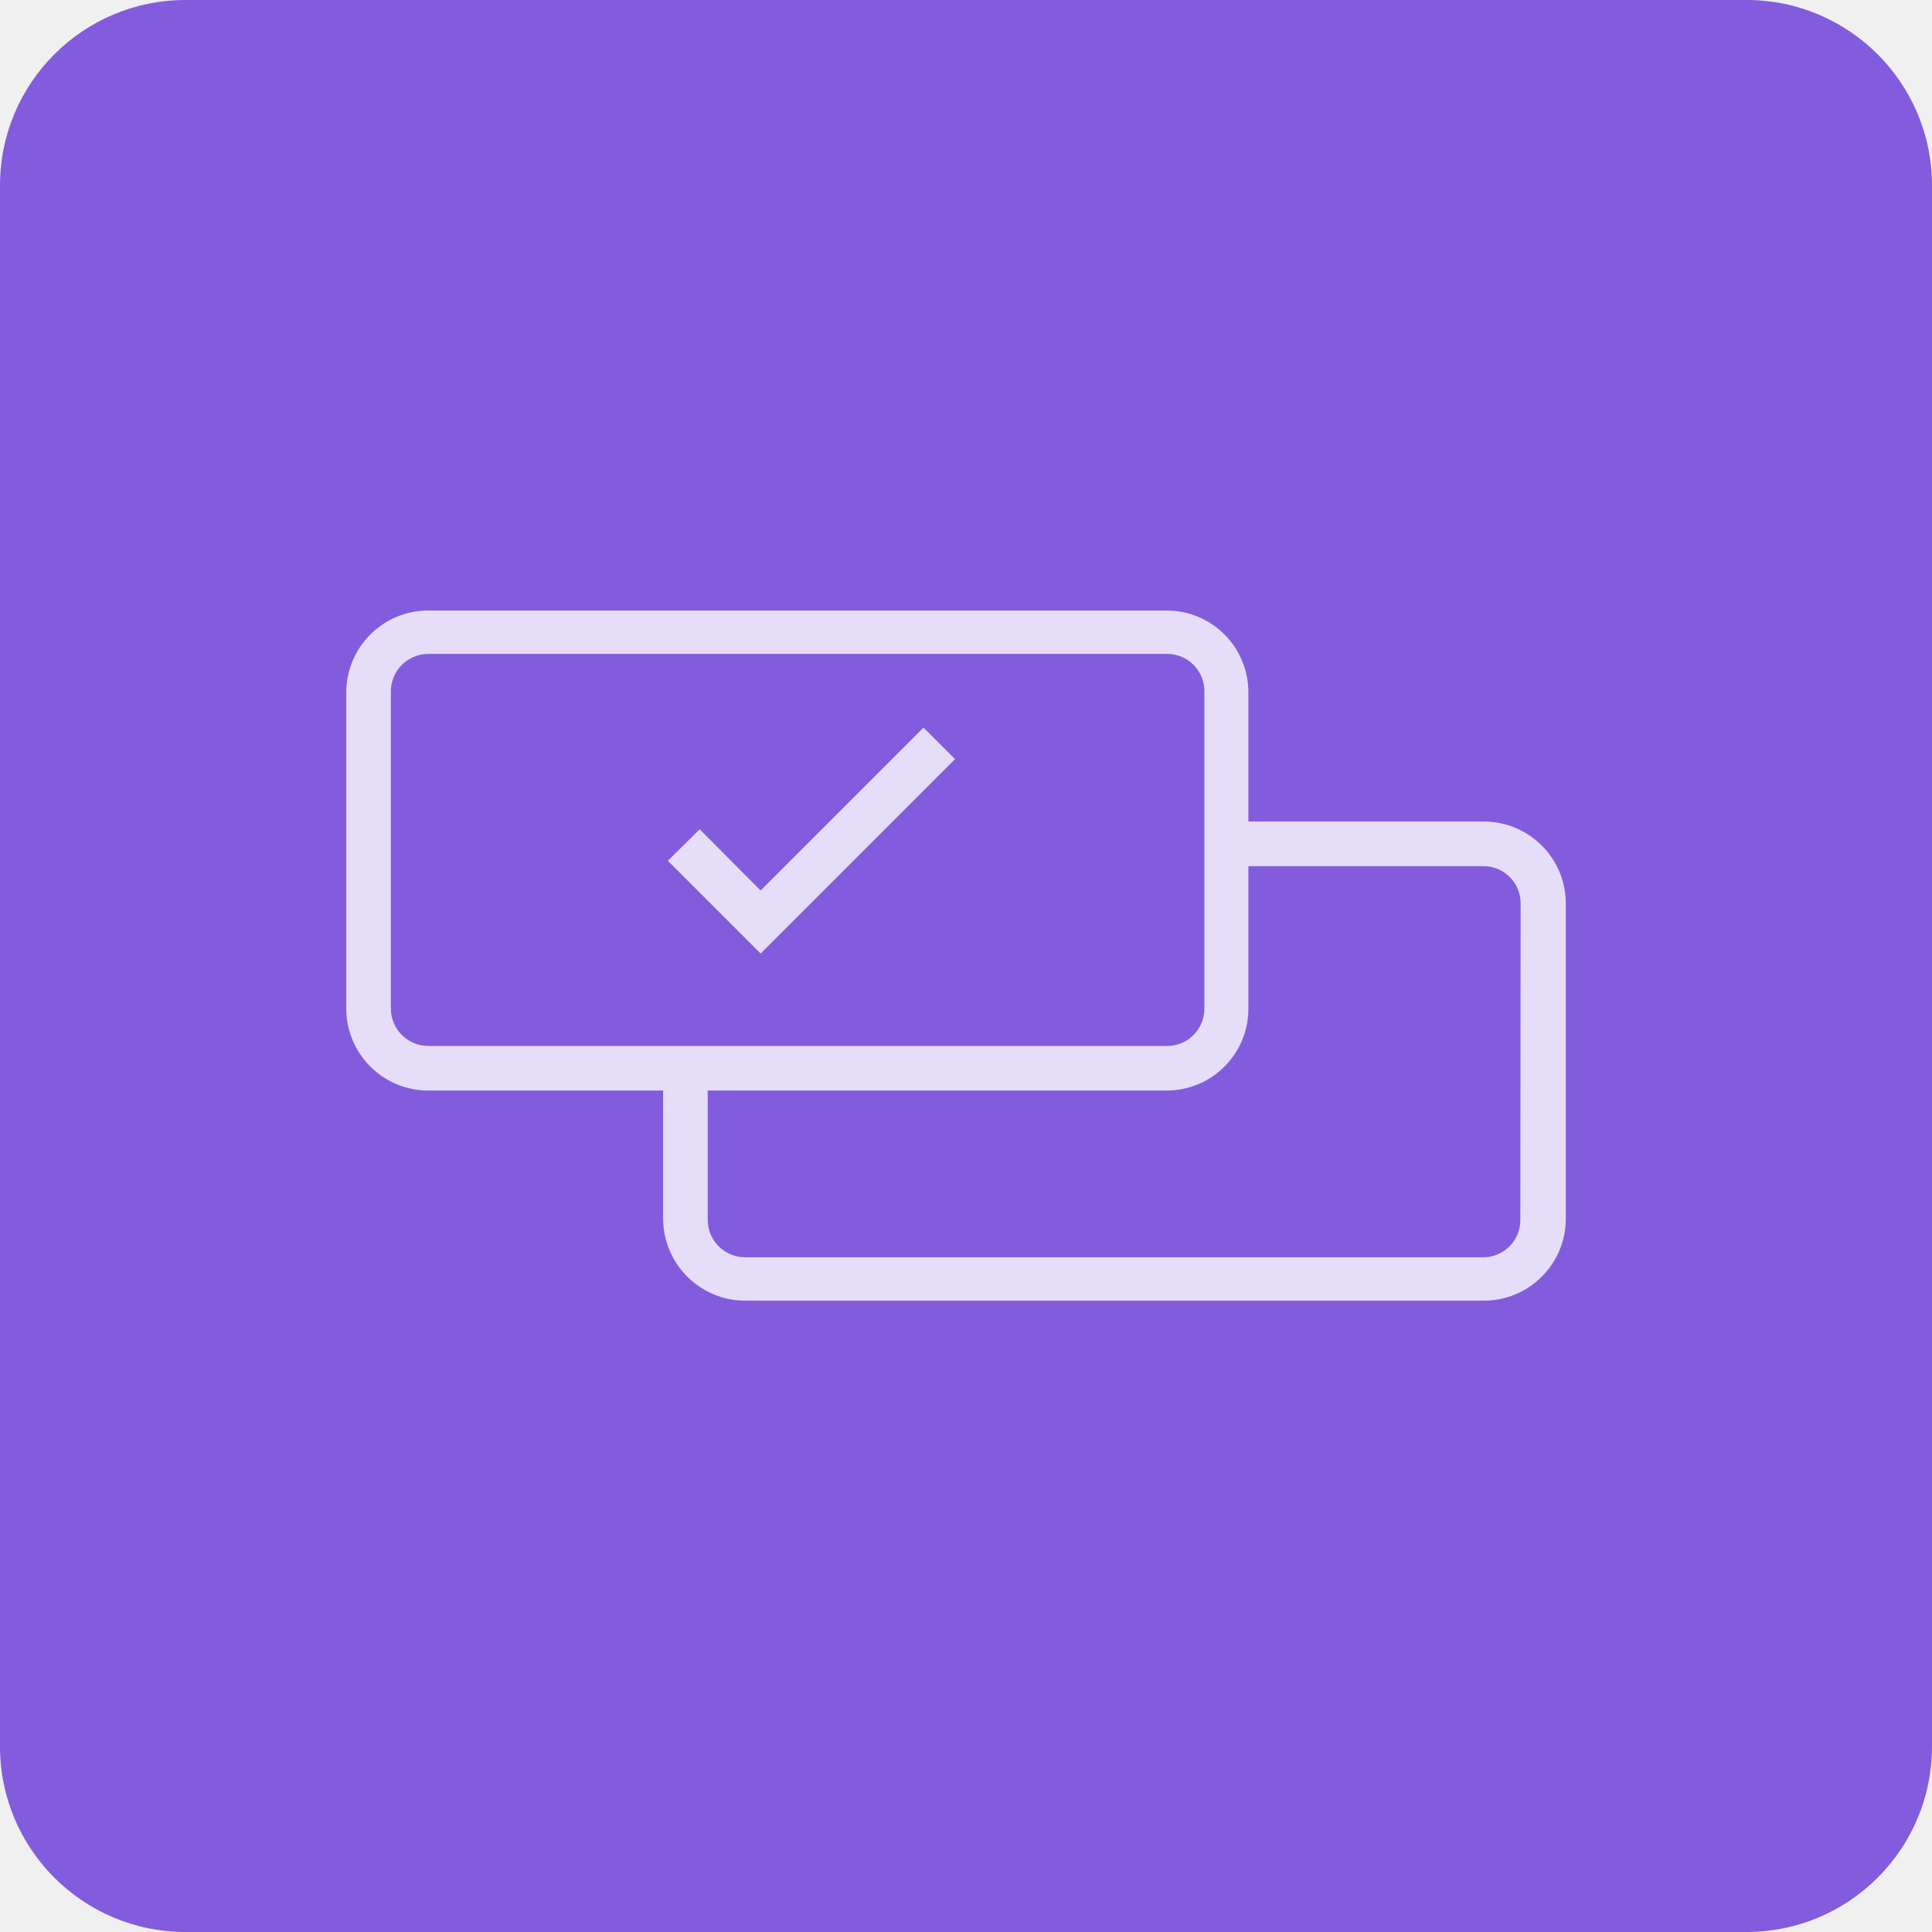
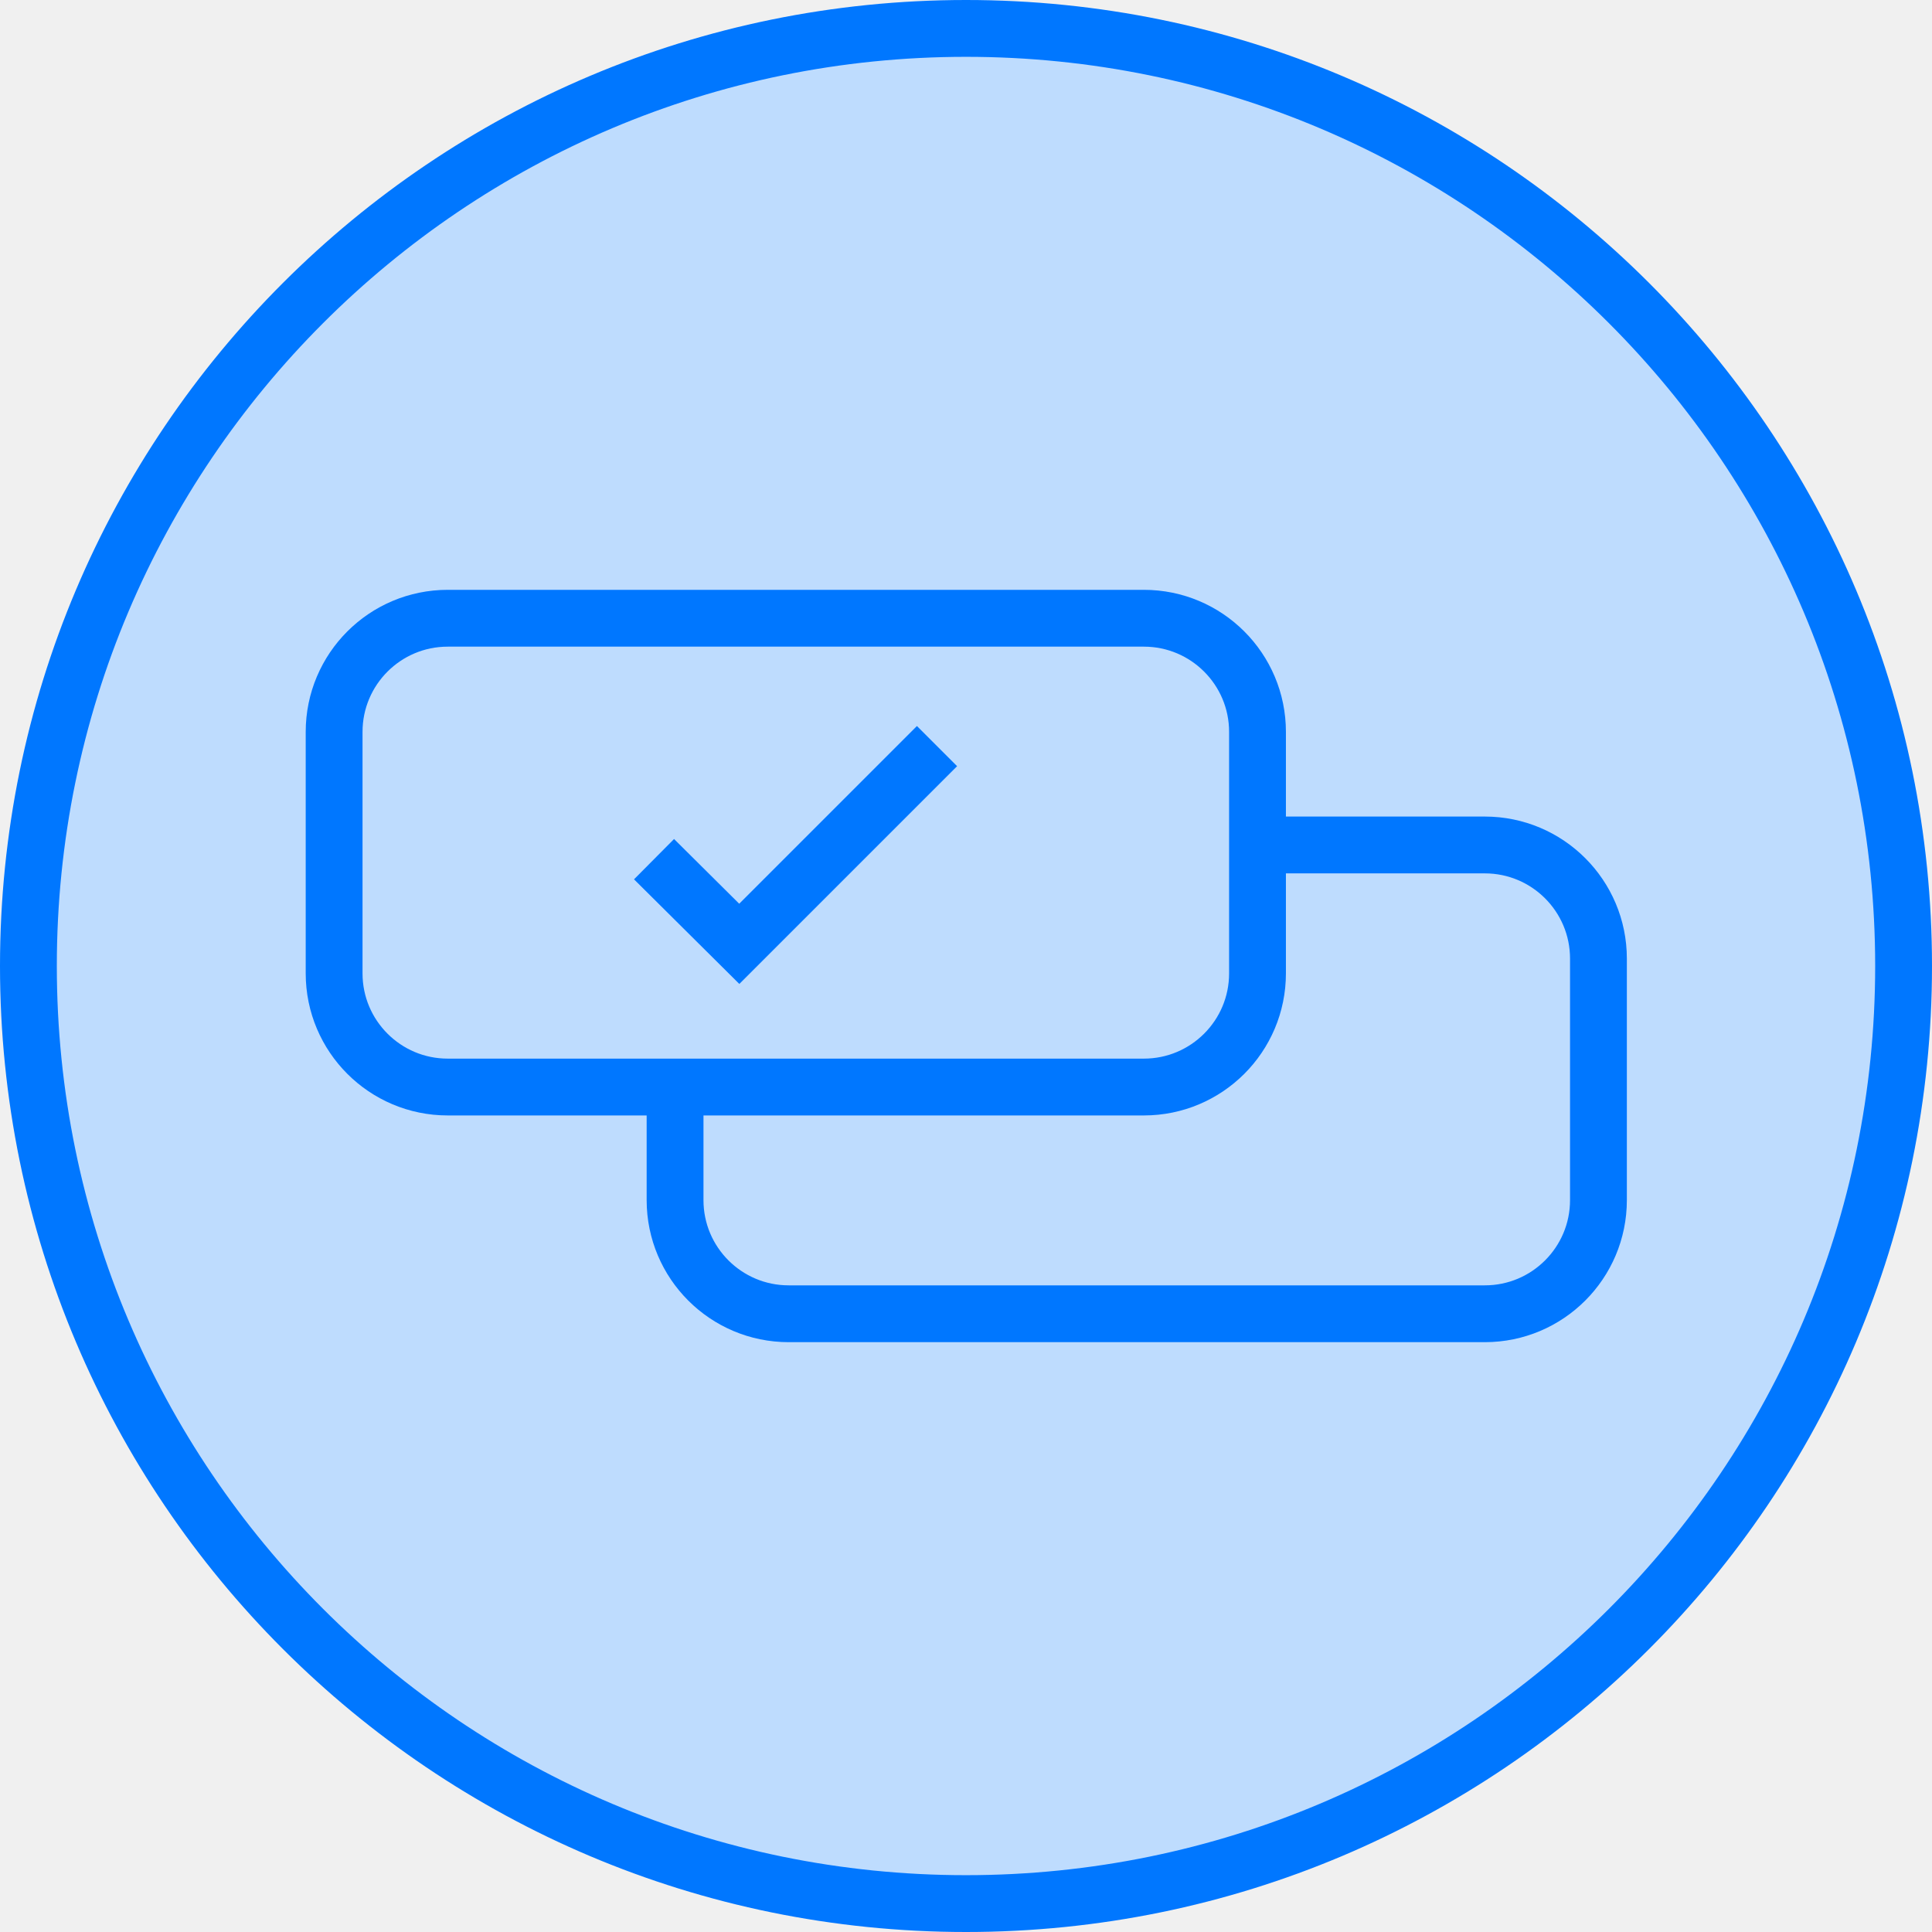
- <svg xmlns="http://www.w3.org/2000/svg" viewBox="0 0 65 65">
+ <svg xmlns="http://www.w3.org/2000/svg" id="Layer_1" data-name="Layer 1" viewBox="0 0 34 34">
  <defs>
-     <style>.cls-1,.cls-2{fill:none;}.cls-2{clip-rule:evenodd;}.cls-3{clip-path:url(#clip-path);}.cls-4{clip-path:url(#clip-path-2);}.cls-5{clip-path:url(#clip-path-3);}.cls-6{clip-path:url(#clip-path-4);}.cls-7{fill:#835cdd;}.cls-10,.cls-8{fill:#fff;}.cls-8,.cls-9{opacity:0.8;}</style>
-     <clipPath id="clip-path">
-       <rect class="cls-1" x="-520" y="65.21" width="65" height="65" rx="6" ry="6" />
-     </clipPath>
-     <clipPath id="clip-path-2">
-       <path class="cls-2" d="M-487.39,92.72a4.15,4.15,0,0,0-4.14,4.14,4.15,4.15,0,0,0,4.14,4.15,4.15,4.15,0,0,0,4.15-4.15,4.15,4.15,0,0,0-4.15-4.14m0,6.72A2.58,2.58,0,0,1-490,96.86a2.57,2.57,0,0,1,2.57-2.57,2.58,2.58,0,0,1,2.58,2.57,2.59,2.59,0,0,1-2.58,2.58" />
-     </clipPath>
-     <clipPath id="clip-path-3">
-       <path class="cls-2" d="M-473.26,84.14A2.72,2.72,0,0,0-473,83a2.79,2.79,0,0,0-2.79-2.79,2.77,2.77,0,0,0-2.42,1.42c-2.63-.13-5.84.83-9.17,2.75-5.68-3.28-10.82-3.67-13.49-1a6.57,6.57,0,0,0-1.75,4.83,2.78,2.78,0,0,0-1.69,2.56,2.79,2.79,0,0,0,2.79,2.78,33.14,33.14,0,0,0,1.66,3.32c-3.28,5.68-3.67,10.82-1,13.49a6.58,6.58,0,0,0,4.81,1.76,18,18,0,0,0,8.68-2.77,18,18,0,0,0,8.68,2.77,6.55,6.55,0,0,0,4.81-1.76c2.67-2.67,2.28-7.81-1-13.49a20.11,20.11,0,0,0,2.67-7.16A7.83,7.83,0,0,0-473.26,84.14ZM-474.58,83a1.22,1.22,0,0,1-1.22,1.22A1.22,1.22,0,0,1-477,83a1.22,1.22,0,0,1,1.22-1.22A1.22,1.22,0,0,1-474.58,83Zm-1.22,2.78a2.76,2.76,0,0,0,1.46-.41,6.65,6.65,0,0,1,.54,4.12,18,18,0,0,1-2.05,5.85,34.8,34.8,0,0,0-4.52-5.5,35.22,35.22,0,0,0-5.49-4.51,15.55,15.55,0,0,1,7.28-2.15A2.8,2.8,0,0,0-475.8,85.78Zm-26.95,5a1.21,1.21,0,0,1,1.22-1.22,1.22,1.22,0,0,1,1.22,1.22A1.22,1.22,0,0,1-501.53,92,1.21,1.21,0,0,1-502.75,90.76Zm4,0A2.79,2.79,0,0,0-501.07,88a5.07,5.07,0,0,1,1.3-3.53c2-2,6.19-1.65,10.86.85a35.29,35.29,0,0,0-5.5,4.51,35.29,35.29,0,0,0-4.51,5.5A20.88,20.88,0,0,1-500,93.07,2.79,2.79,0,0,0-498.75,90.76Zm-.17,7.63a34.76,34.76,0,0,0,4.51,5.49,34.8,34.8,0,0,0,5.5,4.52c-4.67,2.5-8.85,2.85-10.86.84S-501.42,103.06-498.92,98.39Zm.88-1.53A33.49,33.49,0,0,1-493.3,91a33.49,33.49,0,0,1,5.91-4.74A33.19,33.19,0,0,1-481.47,91a34,34,0,0,1,4.74,5.91,33.64,33.64,0,0,1-4.74,5.92,33.64,33.64,0,0,1-5.92,4.74,34,34,0,0,1-5.91-4.74A33.19,33.19,0,0,1-498,96.86Zm12.18,11.54a34.74,34.74,0,0,0,5.49-4.52,34.74,34.74,0,0,0,4.52-5.49c2.5,4.67,2.85,8.85.84,10.85S-481.19,110.9-485.86,108.4Z" />
-     </clipPath>
-     <clipPath id="clip-path-4">
-       <path class="cls-2" d="M-74.33,439.05a4.14,4.14,0,0,0,0,5.86,4.16,4.16,0,0,0,5.86,0,4.16,4.16,0,0,0,0-5.86,4.14,4.14,0,0,0-5.86,0m4.75,4.75a2.58,2.58,0,0,1-3.64,0,2.57,2.57,0,0,1,0-3.64,2.57,2.57,0,0,1,3.64,0,2.58,2.58,0,0,1,0,3.64" />
-     </clipPath>
+     <style>
+             .svg-icon-journey-trigger-pipeline-assigned-1,.svg-icon-journey-trigger-pipeline-assigned-4{fill:#bedcfe;}.svg-icon-journey-trigger-pipeline-assigned-1,.svg-icon-journey-trigger-pipeline-assigned-3{stroke:#07f;}.svg-icon-journey-trigger-pipeline-assigned-2,.svg-icon-journey-trigger-pipeline-assigned-3{fill:none;}
+         </style>
  </defs>
-   <g id="Layer_3" data-name="Layer 3">
-     <rect class="cls-7" width="65" height="65" rx="6.24" ry="6.24" />
-     <path class="cls-8" d="M49.93,27.64H42V23.29a2.75,2.75,0,0,0-2.75-2.75H14.41a2.76,2.76,0,0,0-2.76,2.75V33.94a2.76,2.76,0,0,0,2.76,2.75h7.9V41a2.77,2.77,0,0,0,2.76,2.76H49.93A2.76,2.76,0,0,0,52.68,41V30.4A2.76,2.76,0,0,0,49.93,27.64Zm-36.78,6.3V23.29A1.26,1.26,0,0,1,14.41,22H39.27a1.25,1.25,0,0,1,1.25,1.25V33.94a1.25,1.25,0,0,1-1.25,1.25H14.41A1.26,1.26,0,0,1,13.15,33.94Zm38,7.1a1.25,1.25,0,0,1-1.25,1.26H25.07A1.26,1.26,0,0,1,23.81,41V36.69H39.27A2.75,2.75,0,0,0,42,33.94v-4.8h7.91a1.25,1.25,0,0,1,1.25,1.26Z" />
-     <g class="cls-9">
-       <polygon class="cls-10" points="25.59 32.08 22.47 28.96 23.54 27.9 25.59 29.96 31.07 24.48 32.13 25.54 25.59 32.08" />
+   <g id="Page-1">
+     <g id="Automation">
+       <g id="Trigger-object-Copy-4">
+         <g id="Group">
+           <g id="Group-11">
+             <circle id="Oval-2" cx="17" cy="17" r="16.5" class="svg-icon-journey-trigger-pipeline-assigned-1" />
+             <g id="Rectangle-2">
+               <rect id="path-1" width="17" height="9" x="11.5" y="14.5" class="svg-icon-journey-trigger-pipeline-assigned-2" rx="2" ry="2" />
+               <rect width="16.25" height="8.25" x="11.88" y="14.87" class="svg-icon-journey-trigger-pipeline-assigned-3" rx="2" ry="2" />
+             </g>
+             <g id="Rectangle-2-Copy">
+               <rect id="path-2" width="17" height="9" x="5.5" y="10.5" class="svg-icon-journey-trigger-pipeline-assigned-4" rx="2" ry="2" />
+               <rect width="16.25" height="8.25" x="5.88" y="10.88" class="svg-icon-journey-trigger-pipeline-assigned-3" rx="2" ry="2" />
+             </g>
+           </g>
+         </g>
+       </g>
    </g>
  </g>
+   <polyline points="11.51 15.12 13.01 16.61 16.49 13.13" class="svg-icon-journey-trigger-pipeline-assigned-3" />
</svg>
